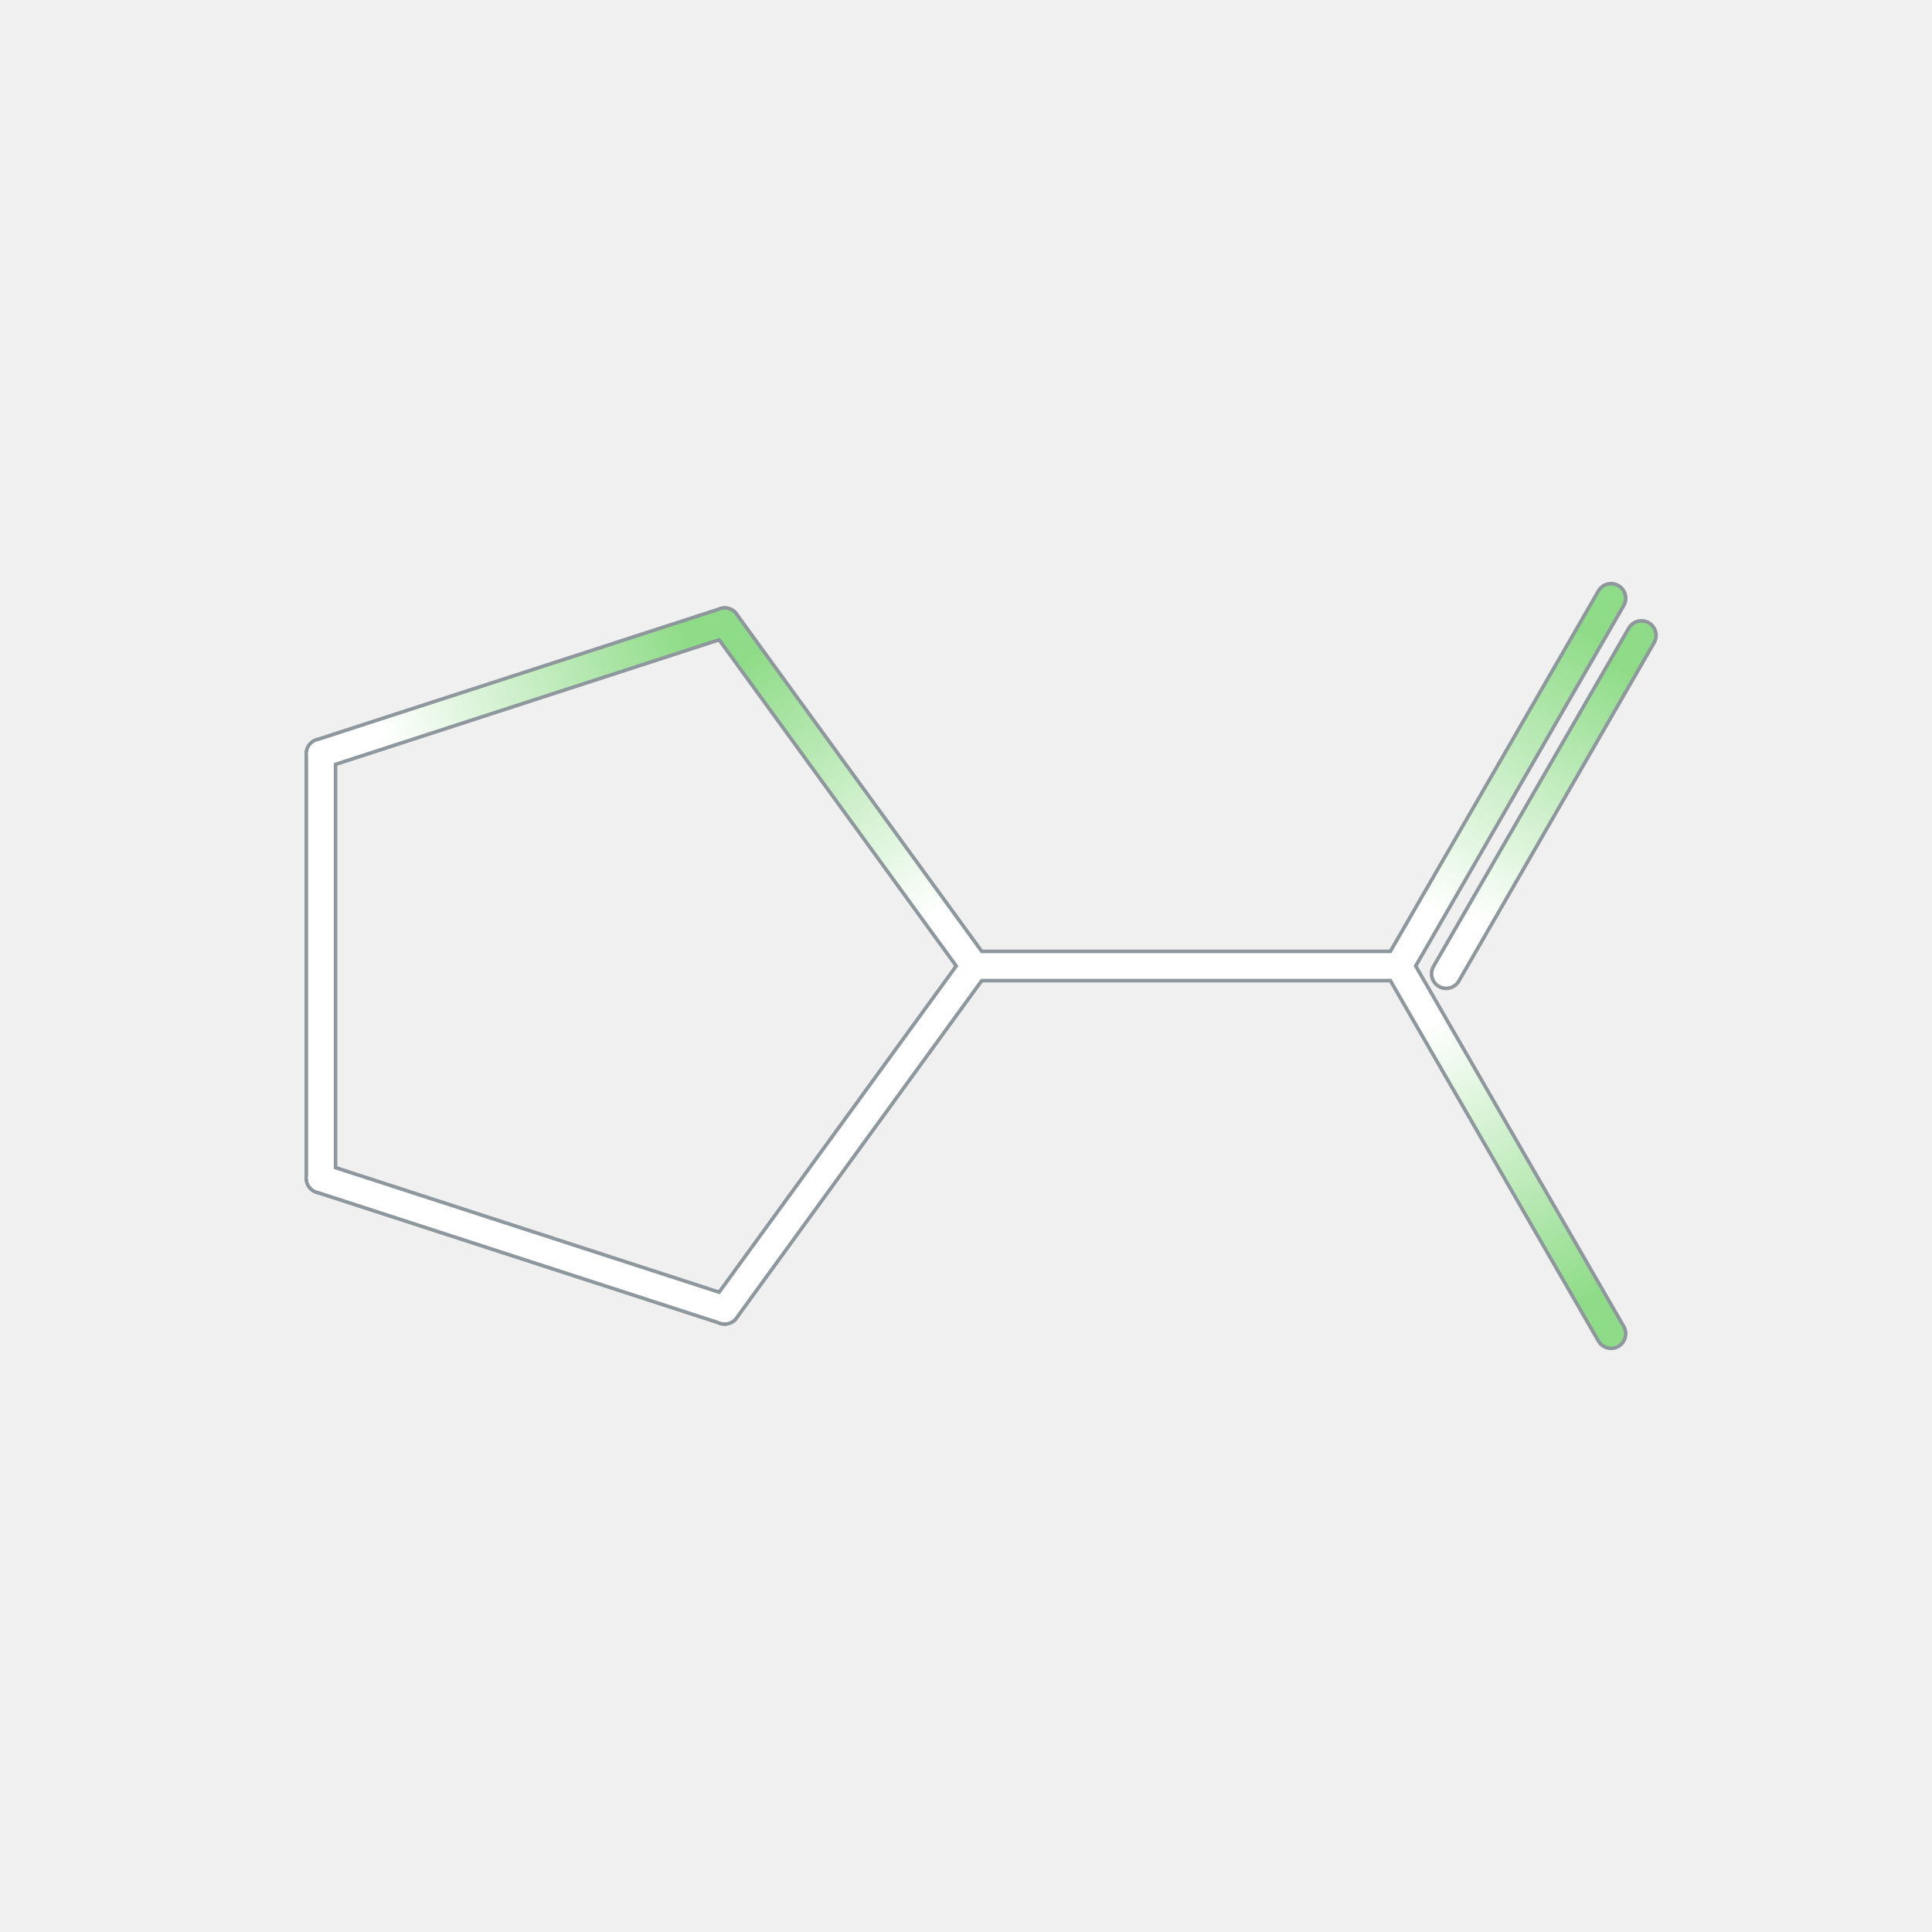
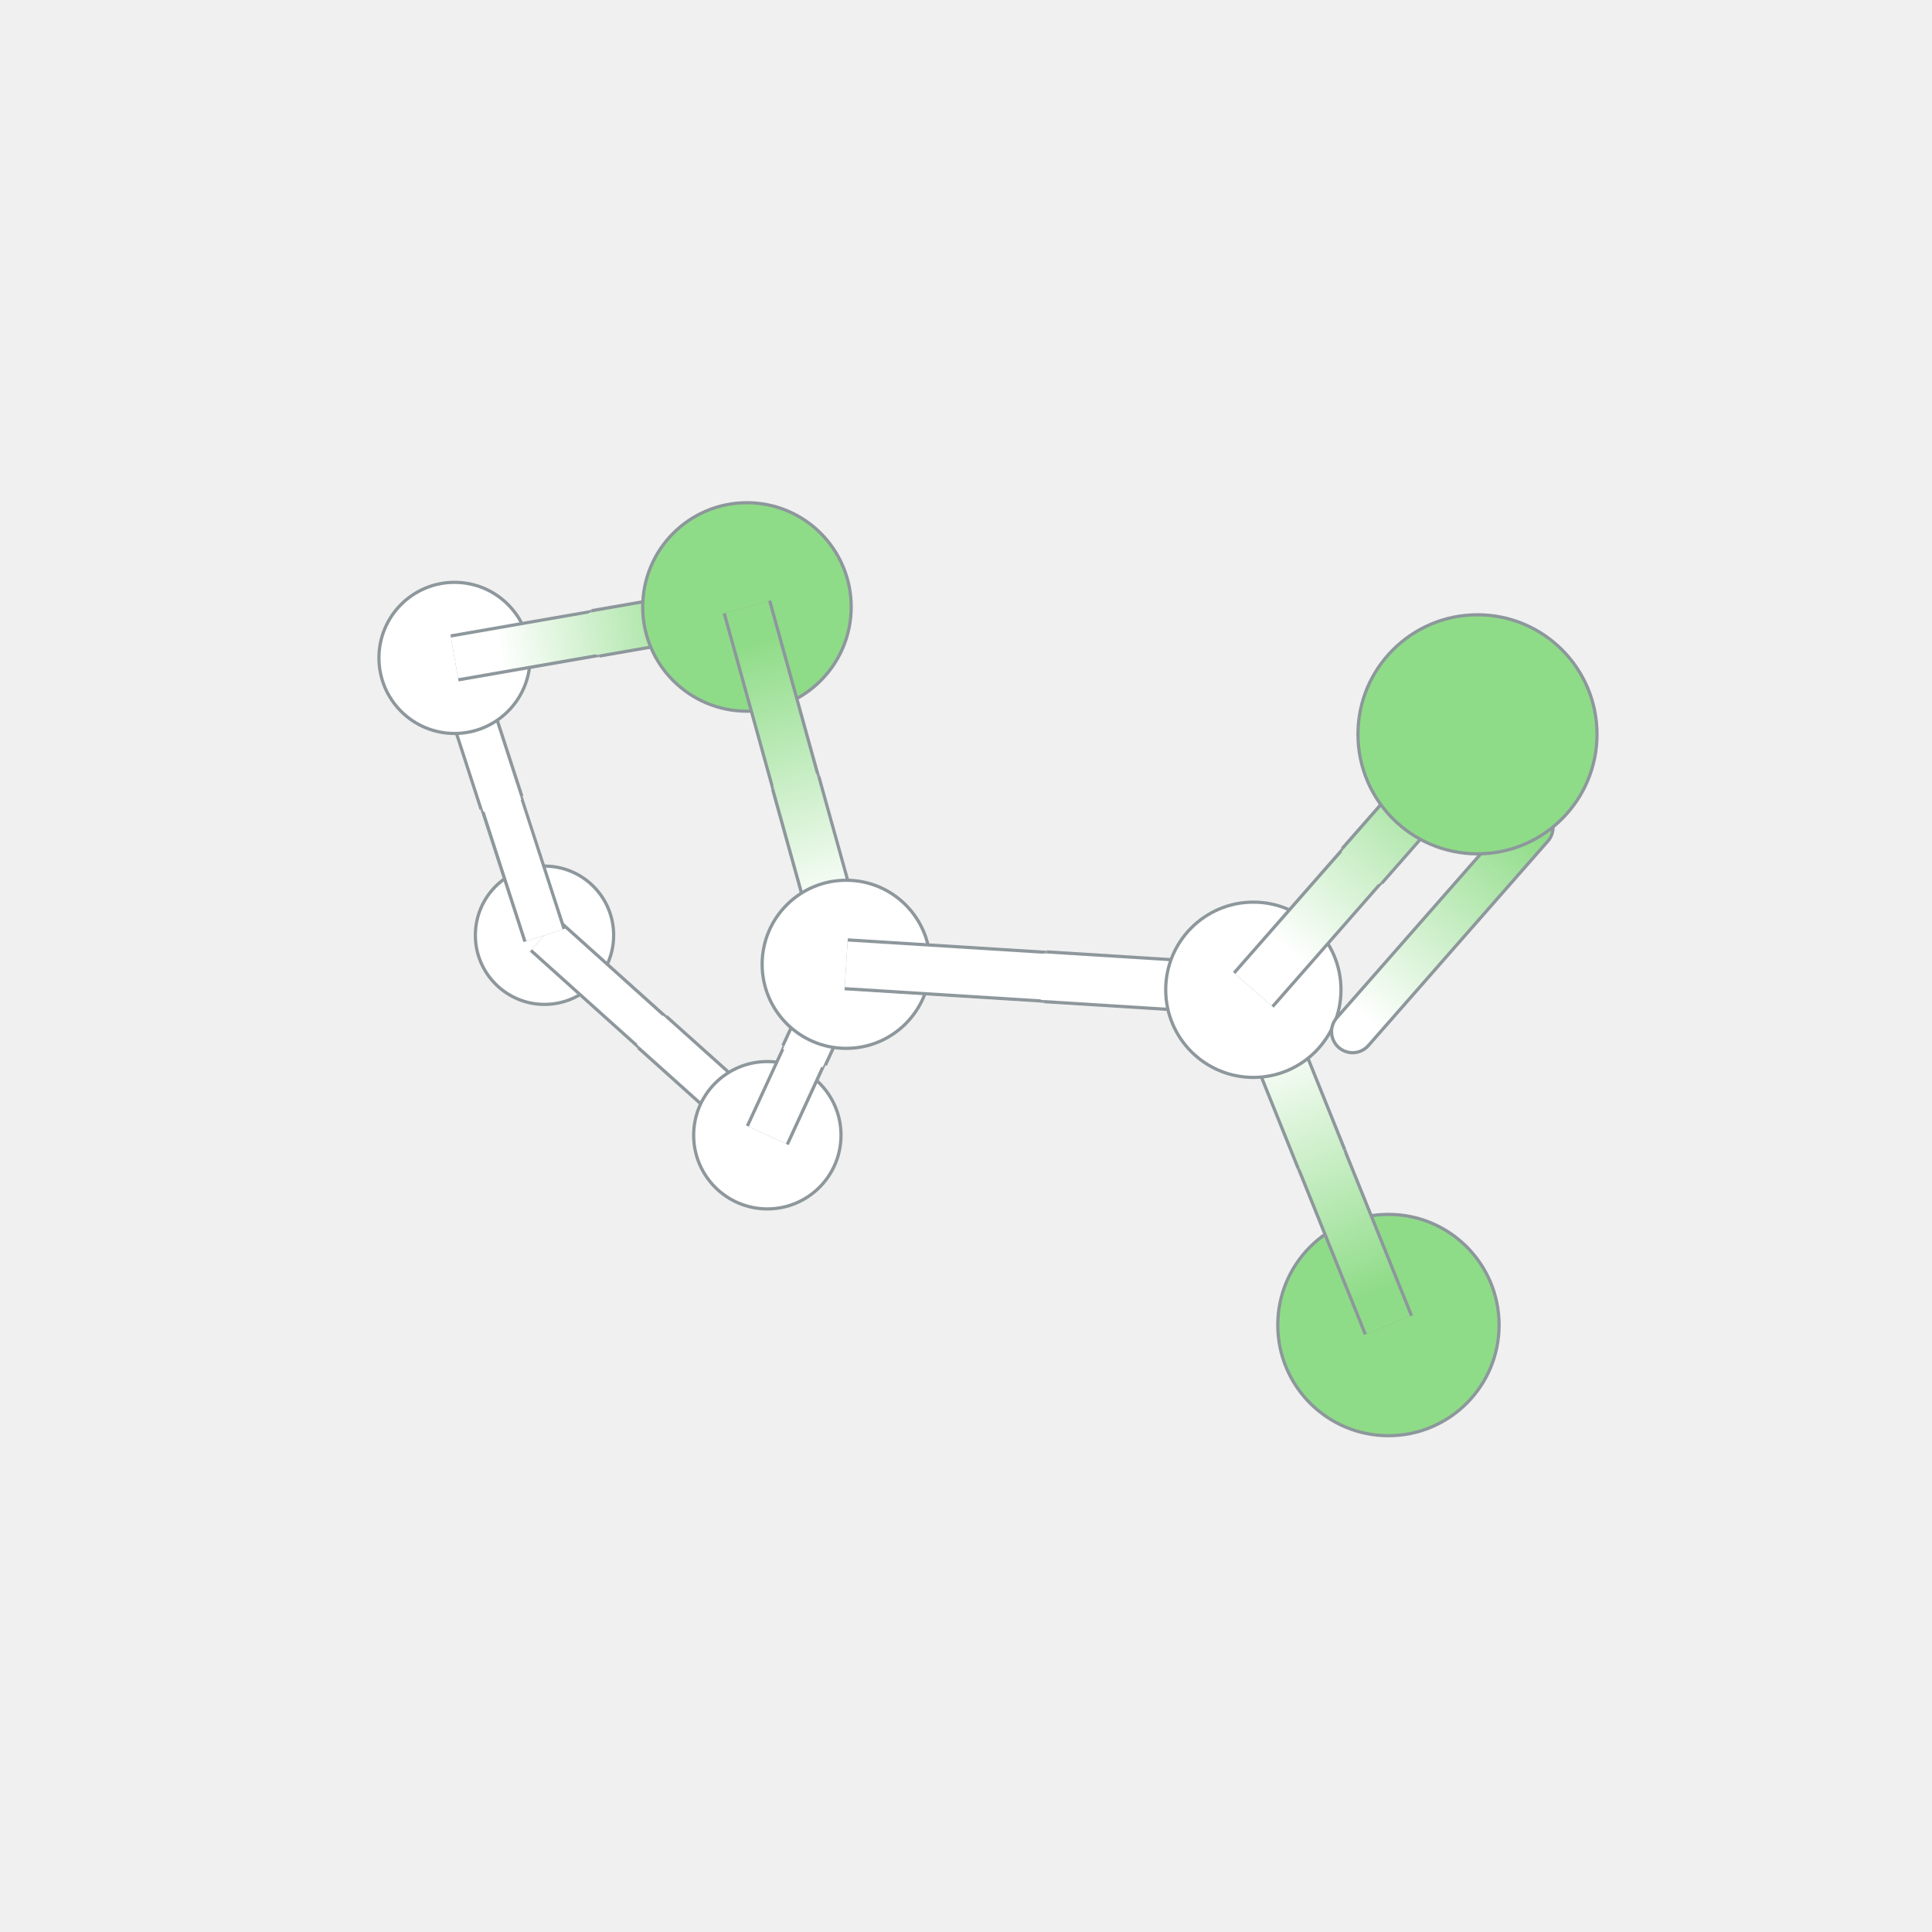
<svg xmlns="http://www.w3.org/2000/svg" viewBox="0 0 1024 1024" width="1024" height="1024">
  <defs>
-     <linearGradient id="b2" gradientUnits="userSpaceOnUse" x1="516.4" y1="512.0" x2="384.1" y2="330.0">
-       <stop offset="0" stop-color="#ffffff" />
+     <linearGradient id="g2" gradientUnits="userSpaceOnUse" x1="448.5" y1="511.1" x2="395.9" y2="321.7">
      <stop offset=".15" stop-color="#ffffff" />
      <stop offset=".9" stop-color="#8fdc88" />
-       <stop offset="1" stop-color="#8fdc88" />
    </linearGradient>
-     <linearGradient id="b3" gradientUnits="userSpaceOnUse" x1="384.1" y1="330.0" x2="170.1" y2="399.5">
-       <stop offset="0" stop-color="#8fdc88" />
-       <stop offset=".1" stop-color="#8fdc88" />
-       <stop offset=".85" stop-color="#ffffff" />
-       <stop offset="1" stop-color="#ffffff" />
-     </linearGradient>
-     <linearGradient id="b5" gradientUnits="userSpaceOnUse" x1="741.4" y1="512.0" x2="853.9" y2="317.1">
-       <stop offset="0" stop-color="#ffffff" />
+     <linearGradient id="g3" gradientUnits="userSpaceOnUse" x1="240.9" y1="348.7" x2="395.9" y2="321.7">
      <stop offset=".15" stop-color="#ffffff" />
      <stop offset=".9" stop-color="#8fdc88" />
-       <stop offset="1" stop-color="#8fdc88" />
    </linearGradient>
-     <linearGradient id="b6" gradientUnits="userSpaceOnUse" x1="766.5" y1="516.1" x2="870.0" y2="336.8">
-       <stop offset="0" stop-color="#ffffff" />
+     <linearGradient id="g5" gradientUnits="userSpaceOnUse" x1="664.3" y1="524.6" x2="783.1" y2="389.2">
      <stop offset=".15" stop-color="#ffffff" />
      <stop offset=".9" stop-color="#8fdc88" />
-       <stop offset="1" stop-color="#8fdc88" />
    </linearGradient>
-     <linearGradient id="b7" gradientUnits="userSpaceOnUse" x1="741.4" y1="512.0" x2="853.9" y2="706.9">
-       <stop offset="0" stop-color="#ffffff" />
+     <linearGradient id="g6" gradientUnits="userSpaceOnUse" x1="664.3" y1="524.6" x2="735.9" y2="702.3">
      <stop offset=".15" stop-color="#ffffff" />
      <stop offset=".9" stop-color="#8fdc88" />
-       <stop offset="1" stop-color="#8fdc88" />
    </linearGradient>
  </defs>
-   <line x1="170.1" y1="624.5" x2="384.1" y2="694.0" stroke="#8d979c" stroke-width="17.4" stroke-linecap="round" />
-   <line x1="384.1" y1="694.0" x2="516.4" y2="512.0" stroke="#8d979c" stroke-width="17.4" stroke-linecap="round" />
-   <line x1="516.4" y1="512.0" x2="384.1" y2="330.0" stroke="#8d979c" stroke-width="17.4" stroke-linecap="round" />
-   <line x1="384.1" y1="330.0" x2="170.1" y2="399.5" stroke="#8d979c" stroke-width="17.4" stroke-linecap="round" />
-   <line x1="516.4" y1="512.0" x2="741.4" y2="512.0" stroke="#8d979c" stroke-width="17.4" stroke-linecap="round" />
-   <line x1="741.4" y1="512.0" x2="853.9" y2="317.1" stroke="#8d979c" stroke-width="17.4" stroke-linecap="round" />
-   <line x1="766.5" y1="516.1" x2="870.0" y2="336.8" stroke="#8d979c" stroke-width="17.4" stroke-linecap="round" />
-   <line x1="741.4" y1="512.0" x2="853.9" y2="706.9" stroke="#8d979c" stroke-width="17.4" stroke-linecap="round" />
-   <line x1="170.1" y1="399.5" x2="170.1" y2="624.5" stroke="#8d979c" stroke-width="17.4" stroke-linecap="round" />
-   <line x1="170.1" y1="624.5" x2="384.1" y2="694.0" stroke="#ffffff" stroke-width="13.6" stroke-linecap="round" />
-   <line x1="384.1" y1="694.0" x2="516.4" y2="512.0" stroke="#ffffff" stroke-width="13.6" stroke-linecap="round" />
-   <line x1="516.4" y1="512.0" x2="741.4" y2="512.0" stroke="#ffffff" stroke-width="13.6" stroke-linecap="round" />
-   <line x1="170.1" y1="399.5" x2="170.1" y2="624.5" stroke="#ffffff" stroke-width="13.6" stroke-linecap="round" />
-   <line x1="516.4" y1="512.0" x2="384.1" y2="330.0" stroke="url(#b2)" stroke-width="13.6" stroke-linecap="round" />
-   <line x1="384.1" y1="330.0" x2="170.1" y2="399.5" stroke="url(#b3)" stroke-width="13.6" stroke-linecap="round" />
-   <line x1="741.4" y1="512.0" x2="853.9" y2="317.1" stroke="url(#b5)" stroke-width="13.6" stroke-linecap="round" />
-   <line x1="766.5" y1="516.1" x2="870.0" y2="336.8" stroke="url(#b6)" stroke-width="13.6" stroke-linecap="round" />
-   <line x1="741.4" y1="512.0" x2="853.9" y2="706.9" stroke="url(#b7)" stroke-width="13.6" stroke-linecap="round" />
+   <circle cx="288.6" cy="495.7" r="37.5" fill="#8d979c" />
+   <circle cx="288.6" cy="495.7" r="35.8" fill="#ffffff" />
+   <line x1="288.6" y1="495.7" x2="345.7" y2="547.0" stroke="#8d979c" stroke-width="23.3" stroke-linecap="butt" />
+   <line x1="288.6" y1="495.7" x2="346.9" y2="548.1" stroke="#ffffff" stroke-width="19.9" stroke-linecap="butt" />
+   <line x1="288.6" y1="495.7" x2="265.8" y2="425.5" stroke="#8d979c" stroke-width="23.5" stroke-linecap="butt" />
+   <line x1="288.6" y1="495.7" x2="265.4" y2="424.0" stroke="#ffffff" stroke-width="20.1" stroke-linecap="butt" />
+   <line x1="406.7" y1="601.7" x2="345.7" y2="547.0" stroke="#8d979c" stroke-width="24.0" stroke-linecap="butt" />
+   <line x1="406.7" y1="601.7" x2="344.5" y2="545.9" stroke="#ffffff" stroke-width="20.6" stroke-linecap="butt" />
+   <circle cx="406.7" cy="601.7" r="39.9" fill="#8d979c" />
+   <circle cx="406.7" cy="601.7" r="38.2" fill="#ffffff" />
+   <line x1="240.9" y1="348.7" x2="265.8" y2="425.5" stroke="#8d979c" stroke-width="24.4" stroke-linecap="butt" />
+   <line x1="240.9" y1="348.7" x2="266.3" y2="427.1" stroke="#ffffff" stroke-width="21.0" stroke-linecap="butt" />
+   <circle cx="240.9" cy="348.7" r="40.9" fill="#8d979c" />
+   <circle cx="240.9" cy="348.7" r="39.2" fill="#ffffff" />
+   <line x1="406.7" y1="601.7" x2="426.2" y2="559.4" stroke="#8d979c" stroke-width="25.0" stroke-linecap="butt" />
+   <line x1="406.7" y1="601.7" x2="426.8" y2="558.0" stroke="#ffffff" stroke-width="21.6" stroke-linecap="butt" />
+   <line x1="240.9" y1="348.7" x2="315.6" y2="335.7" stroke="#8d979c" stroke-width="25.3" stroke-linecap="butt" />
+   <line x1="240.9" y1="348.7" x2="317.1" y2="335.4" stroke="url(#g3)" stroke-width="21.9" stroke-linecap="butt" />
+   <line x1="395.9" y1="321.7" x2="315.6" y2="335.7" stroke="#8d979c" stroke-width="26.1" stroke-linecap="butt" />
+   <line x1="395.9" y1="321.7" x2="314.0" y2="336.0" stroke="url(#g3)" stroke-width="22.7" stroke-linecap="butt" />
+   <circle cx="395.9" cy="321.7" r="56.1" fill="#8d979c" />
+   <circle cx="395.9" cy="321.7" r="54.4" fill="#8fdc88" />
+   <line x1="448.5" y1="511.1" x2="426.2" y2="559.4" stroke="#8d979c" stroke-width="26.5" stroke-linecap="butt" />
+   <line x1="448.5" y1="511.1" x2="425.5" y2="560.9" stroke="#ffffff" stroke-width="23.1" stroke-linecap="butt" />
+   <line x1="395.9" y1="321.7" x2="421.7" y2="414.8" stroke="#8d979c" stroke-width="26.7" stroke-linecap="butt" />
+   <line x1="395.9" y1="321.7" x2="422.1" y2="416.3" stroke="url(#g2)" stroke-width="23.3" stroke-linecap="butt" />
+   <line x1="448.5" y1="511.1" x2="421.7" y2="414.8" stroke="#8d979c" stroke-width="27.1" stroke-linecap="butt" />
+   <line x1="448.5" y1="511.1" x2="421.3" y2="413.2" stroke="url(#g2)" stroke-width="23.7" stroke-linecap="butt" />
+   <circle cx="448.5" cy="511.1" r="45.4" fill="#8d979c" />
+   <circle cx="448.5" cy="511.1" r="43.7" fill="#ffffff" />
+   <line x1="448.5" y1="511.1" x2="554.0" y2="517.7" stroke="#8d979c" stroke-width="27.6" stroke-linecap="butt" />
+   <line x1="448.5" y1="511.1" x2="555.6" y2="517.8" stroke="#ffffff" stroke-width="24.2" stroke-linecap="butt" />
+   <circle cx="735.9" cy="702.3" r="59.5" fill="#8d979c" />
+   <circle cx="735.9" cy="702.3" r="57.8" fill="#8fdc88" />
+   <line x1="735.9" y1="702.3" x2="700.4" y2="614.3" stroke="#8d979c" stroke-width="28.1" stroke-linecap="butt" />
+   <line x1="735.9" y1="702.3" x2="699.8" y2="612.8" stroke="url(#g6)" stroke-width="24.7" stroke-linecap="butt" />
+   <line x1="664.3" y1="524.6" x2="554.0" y2="517.7" stroke="#8d979c" stroke-width="28.1" stroke-linecap="butt" />
+   <line x1="664.3" y1="524.6" x2="552.4" y2="517.6" stroke="#ffffff" stroke-width="24.7" stroke-linecap="butt" />
+   <line x1="664.3" y1="524.6" x2="700.4" y2="614.3" stroke="#8d979c" stroke-width="28.3" stroke-linecap="butt" />
+   <line x1="664.3" y1="524.6" x2="701.0" y2="615.8" stroke="url(#g6)" stroke-width="24.9" stroke-linecap="butt" />
+   <circle cx="664.3" cy="524.6" r="47.3" fill="#8d979c" />
+   <circle cx="664.3" cy="524.6" r="45.6" fill="#ffffff" />
+   <line x1="664.3" y1="524.6" x2="721.9" y2="458.9" stroke="#8d979c" stroke-width="28.8" stroke-linecap="butt" />
+   <line x1="664.3" y1="524.6" x2="723.0" y2="457.7" stroke="url(#g5)" stroke-width="25.4" stroke-linecap="butt" />
+   <line x1="716.9" y1="546.8" x2="812.0" y2="438.5" stroke="#8d979c" stroke-width="24.0" stroke-linecap="round" />
+   <line x1="716.9" y1="546.8" x2="812.0" y2="438.5" stroke="url(#g5)" stroke-width="20.6" stroke-linecap="round" />
+   <line x1="783.1" y1="389.2" x2="721.9" y2="458.9" stroke="#8d979c" stroke-width="29.6" stroke-linecap="butt" />
+   <line x1="783.1" y1="389.2" x2="720.9" y2="460.1" stroke="url(#g5)" stroke-width="26.2" stroke-linecap="butt" />
+   <circle cx="783.1" cy="389.2" r="64.2" fill="#8d979c" />
+   <circle cx="783.1" cy="389.2" r="62.5" fill="#8fdc88" />
</svg>
